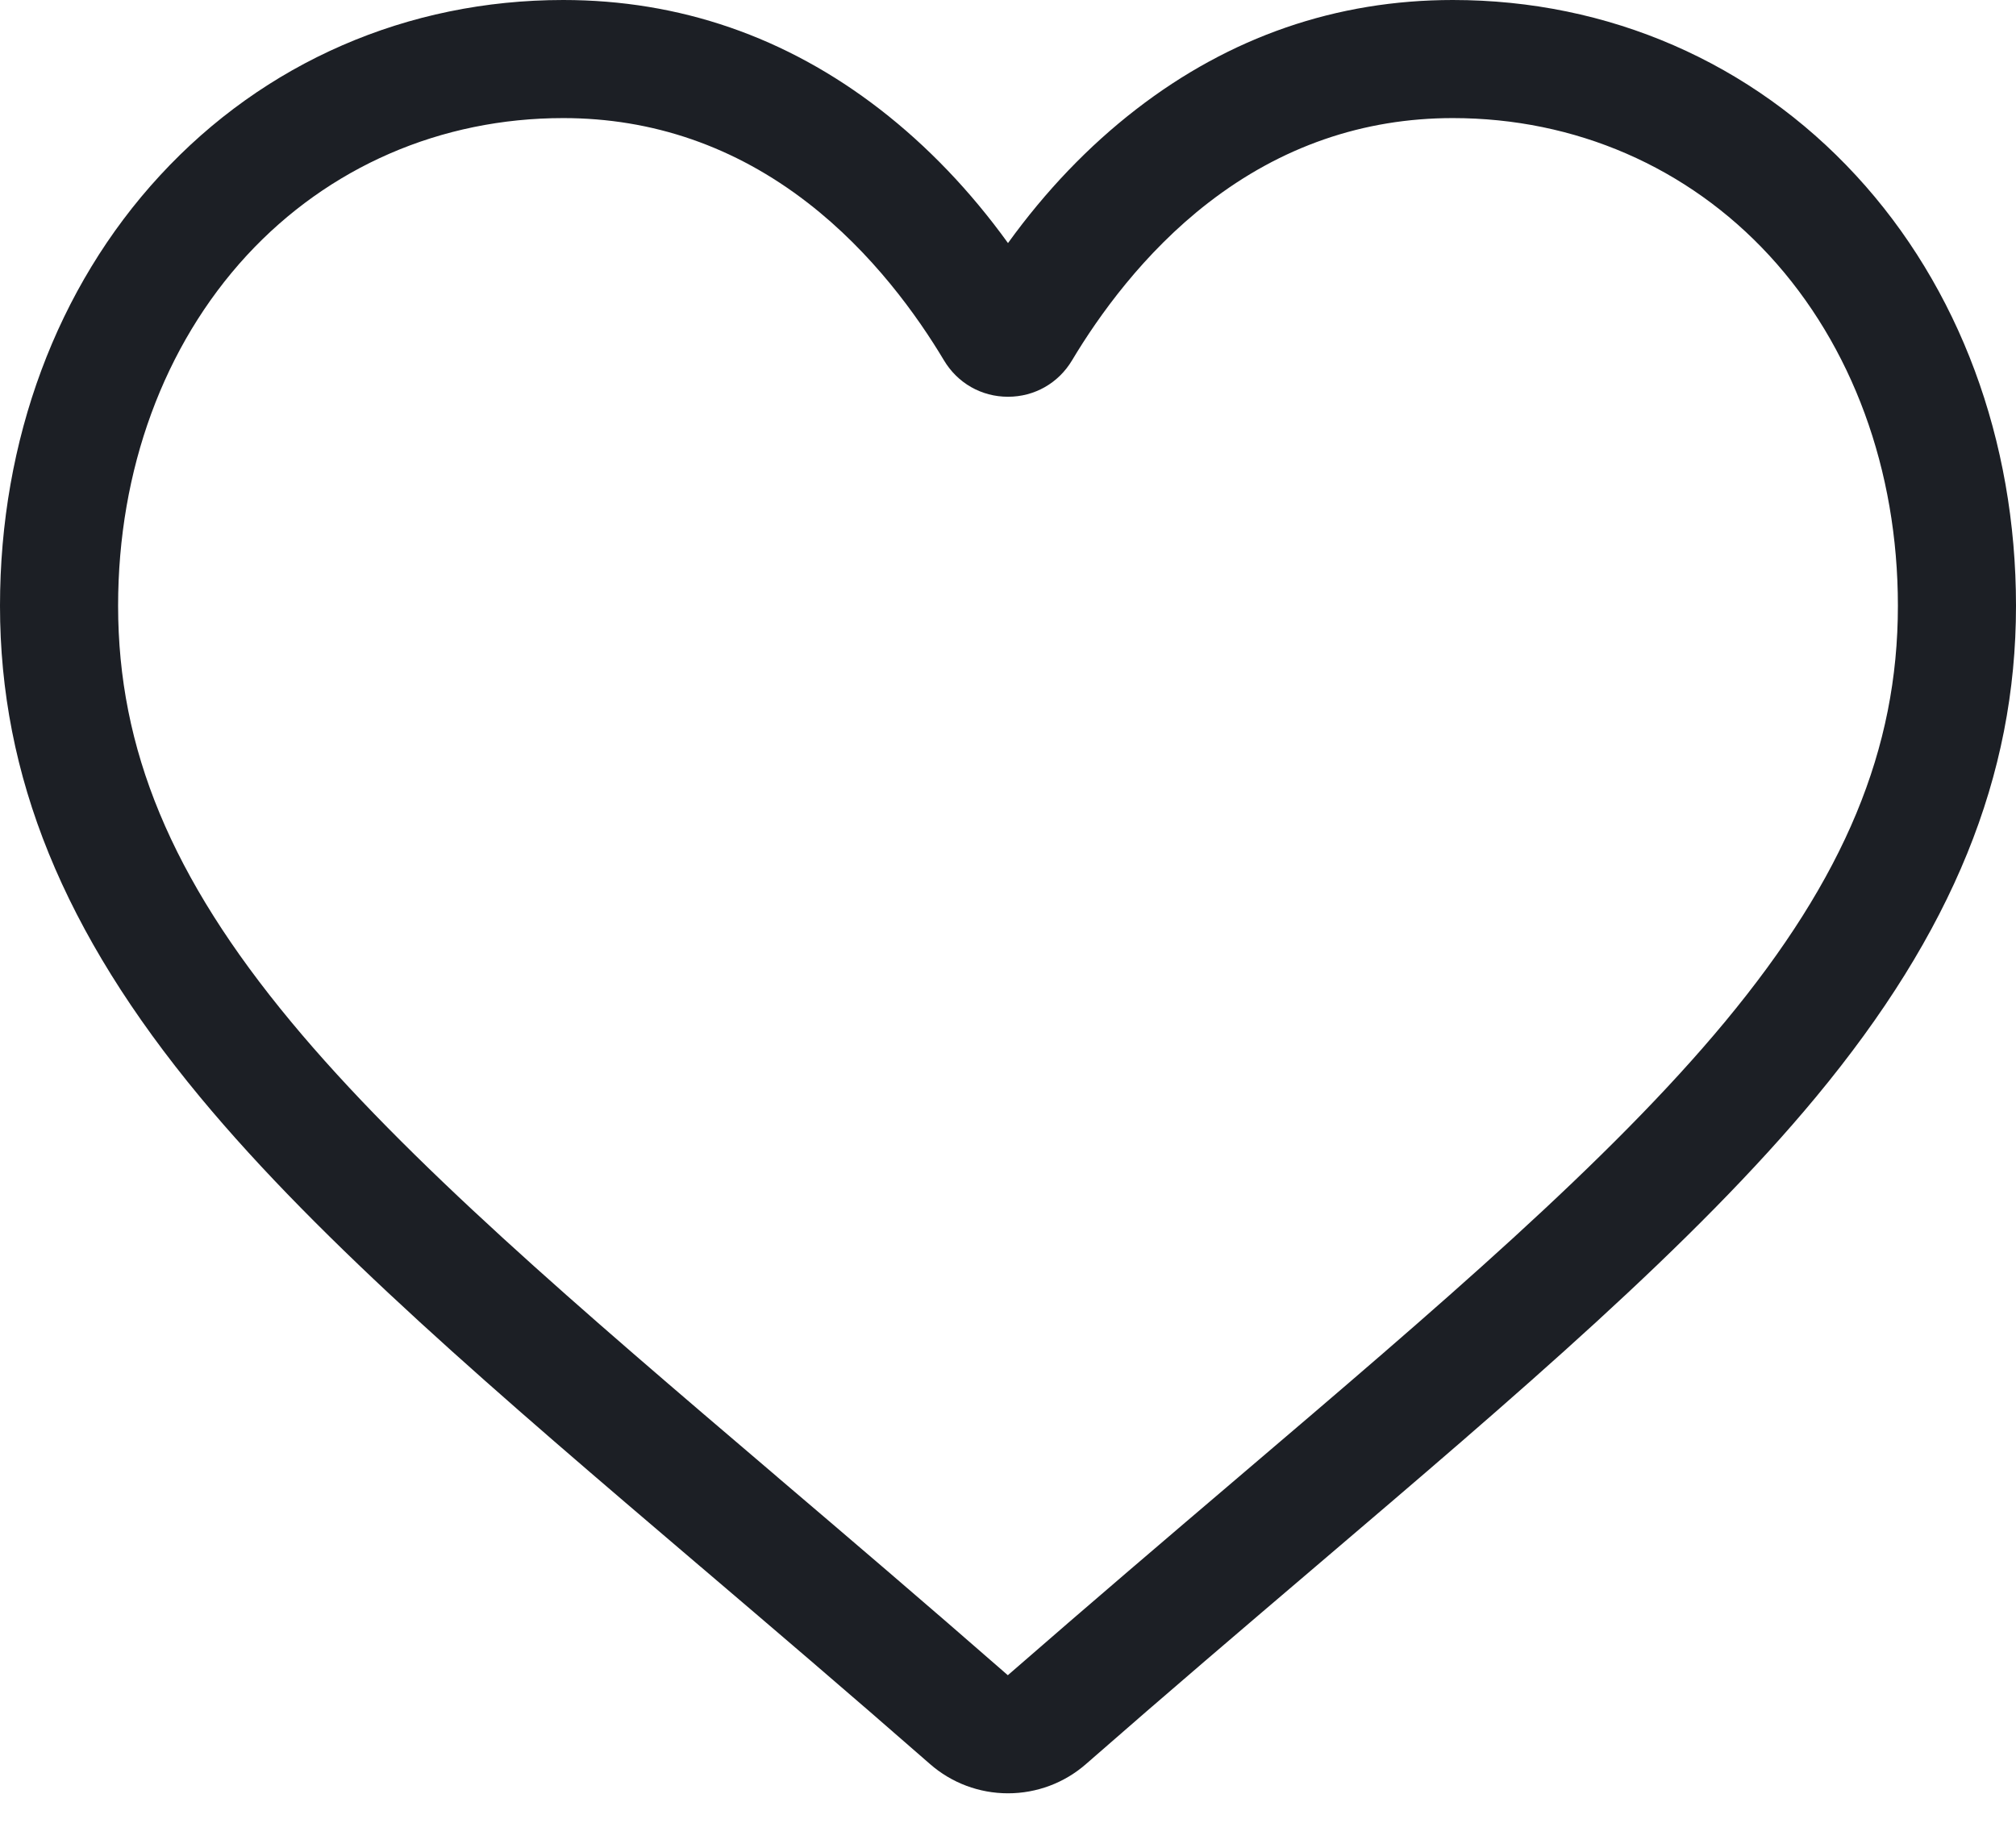
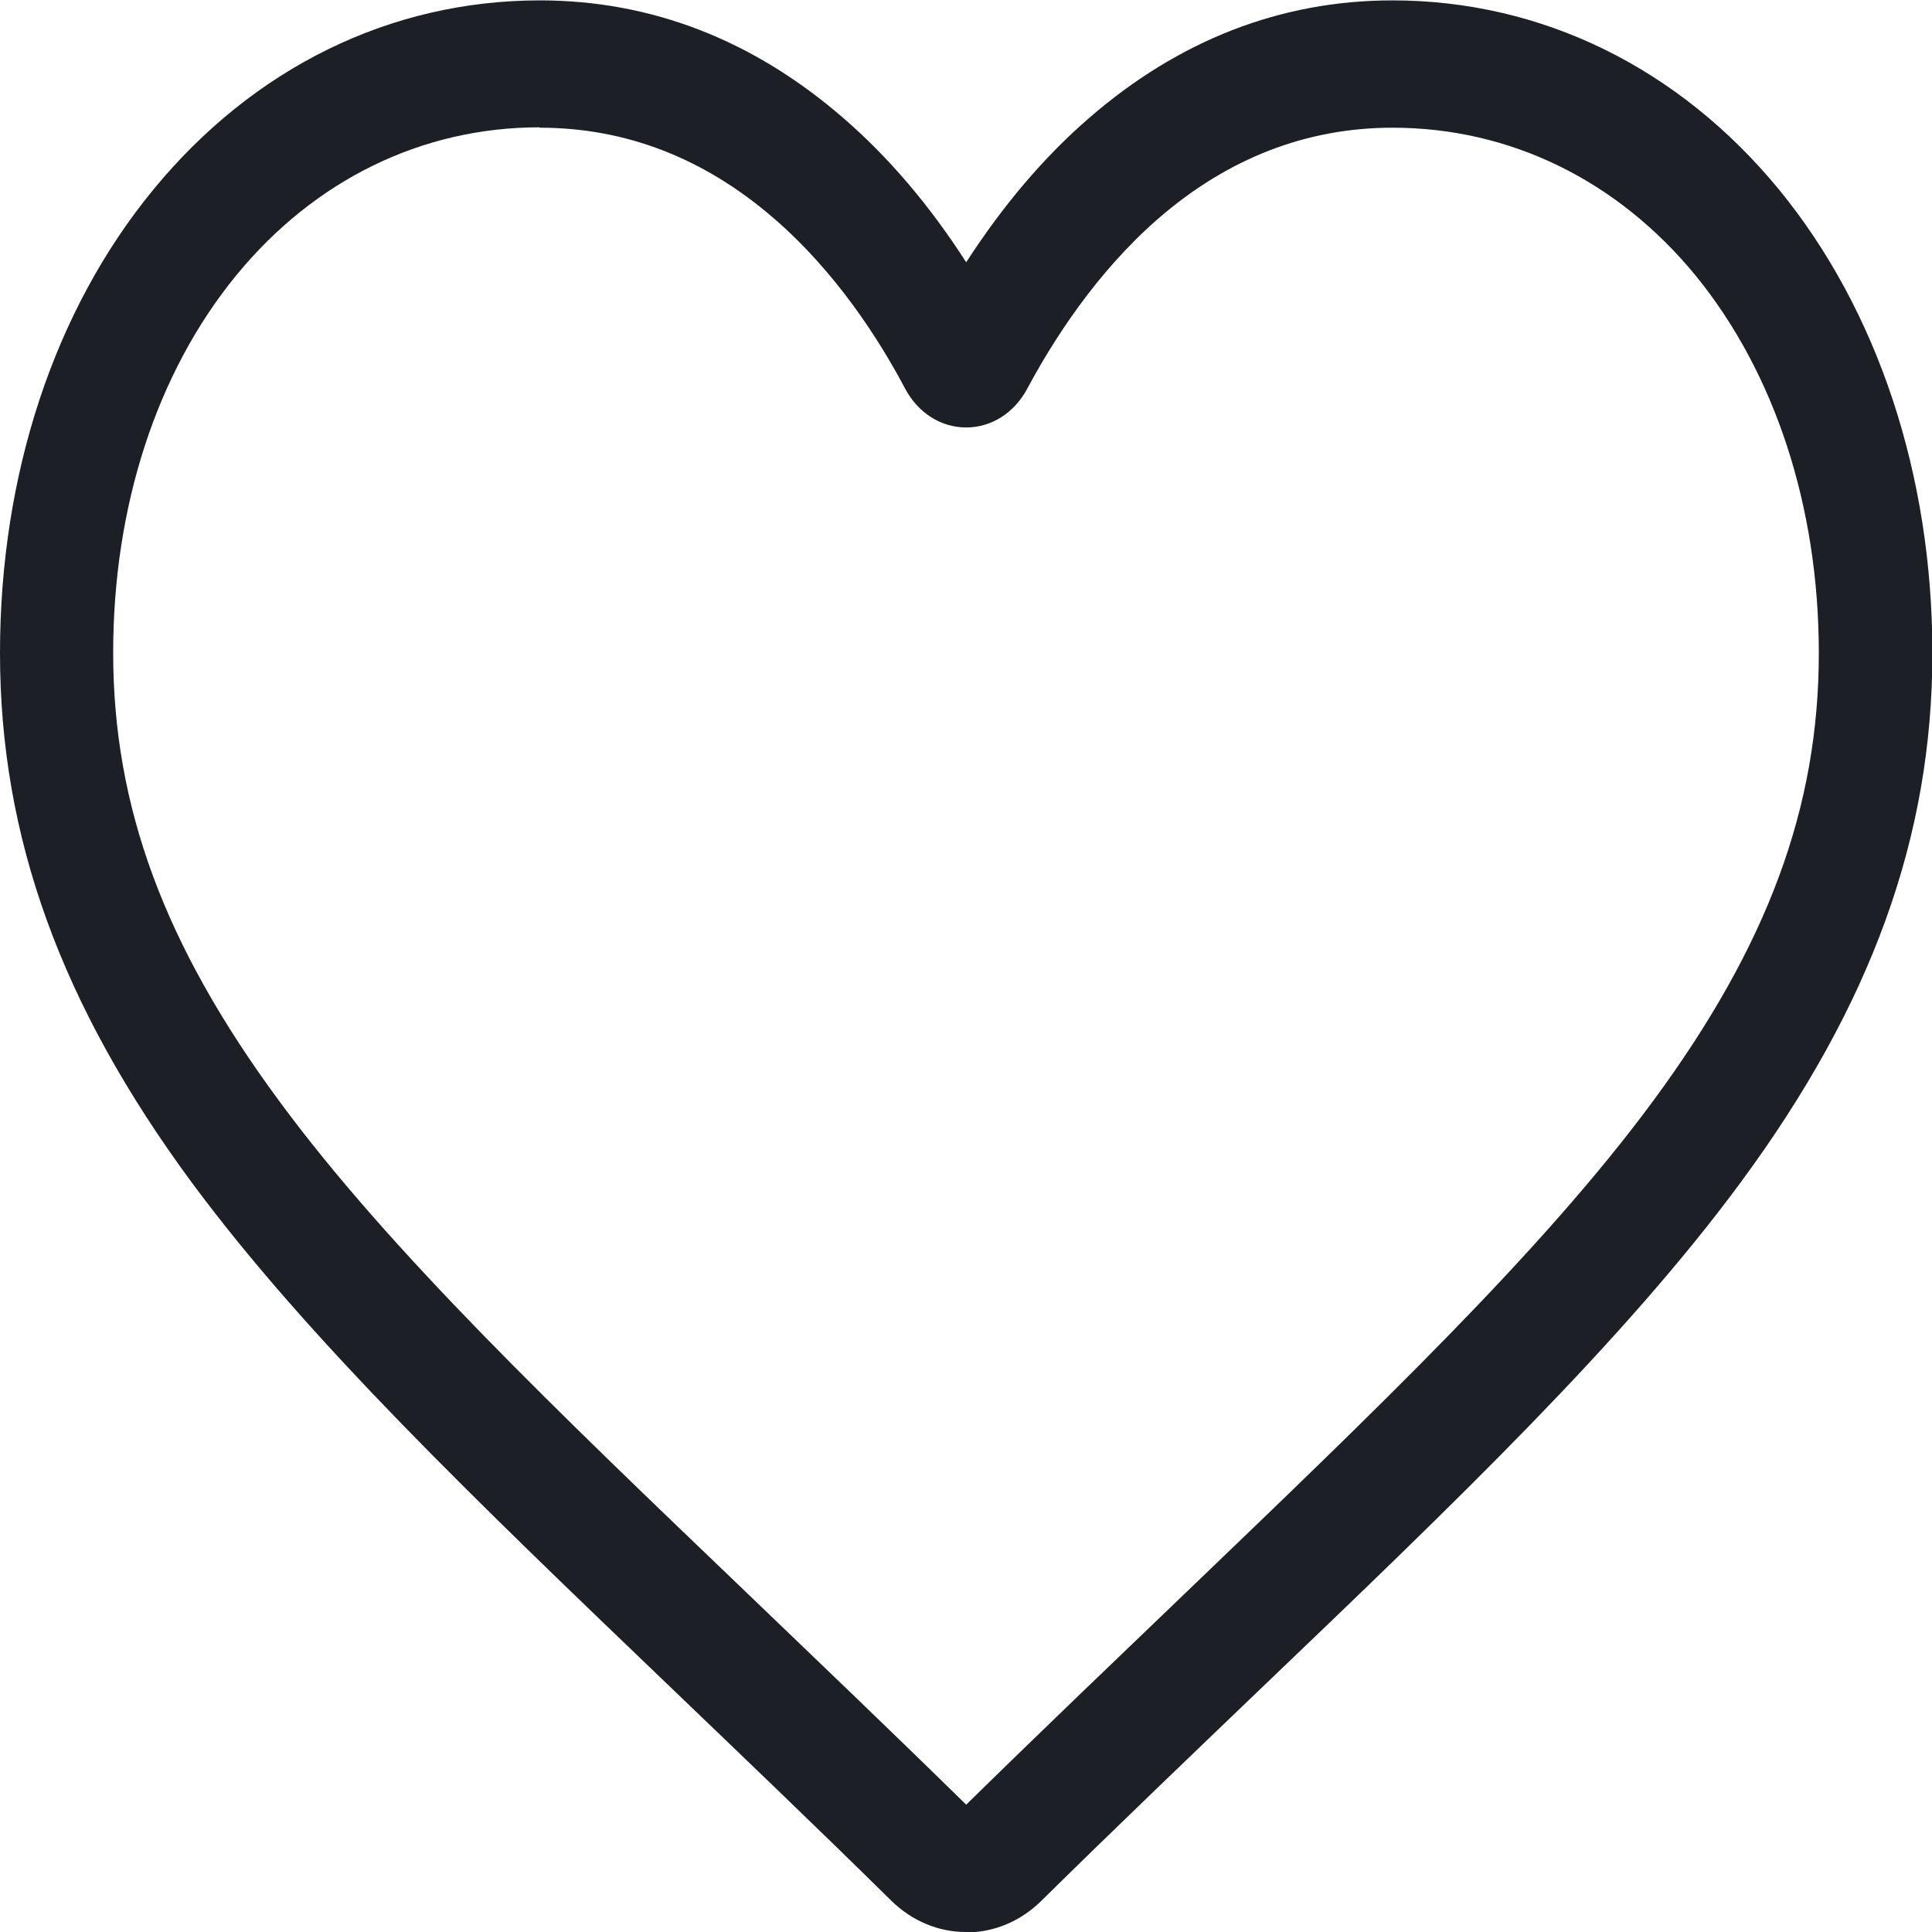
- <svg xmlns="http://www.w3.org/2000/svg" width="24" height="22" viewBox="0 0 24 22" fill="none">
-   <path d="M12 21.352C11.658 21.352 11.329 21.229 11.072 21.004C10.103 20.156 9.168 19.359 8.343 18.656L8.339 18.653C5.921 16.592 3.833 14.813 2.38 13.06C0.756 11.1 0 9.242 0 7.213C0 5.241 0.676 3.421 1.904 2.09C3.146 0.742 4.851 0 6.705 0C8.09 0 9.359 0.438 10.476 1.302C11.039 1.738 11.55 2.271 12 2.894C12.45 2.271 12.961 1.738 13.525 1.302C14.642 0.438 15.91 0 17.296 0C19.149 0 20.854 0.742 22.096 2.09C23.324 3.421 24 5.241 24 7.213C24 9.242 23.244 11.1 21.62 13.06C20.167 14.813 18.079 16.592 15.662 18.652C14.836 19.356 13.899 20.154 12.928 21.004C12.671 21.229 12.341 21.352 12 21.352ZM6.705 1.406C5.248 1.406 3.911 1.987 2.937 3.042C1.95 4.114 1.406 5.595 1.406 7.213C1.406 8.92 2.04 10.447 3.463 12.163C4.838 13.822 6.883 15.565 9.251 17.583L9.255 17.587C10.083 18.292 11.021 19.092 11.998 19.946C12.98 19.09 13.92 18.289 14.75 17.582C17.118 15.565 19.163 13.822 20.538 12.163C21.96 10.447 22.594 8.92 22.594 7.213C22.594 5.595 22.05 4.114 21.063 3.042C20.09 1.987 18.752 1.406 17.296 1.406C16.229 1.406 15.249 1.745 14.385 2.414C13.614 3.01 13.077 3.764 12.762 4.291C12.6 4.562 12.316 4.724 12 4.724C11.684 4.724 11.4 4.562 11.238 4.291C10.923 3.764 10.386 3.01 9.615 2.414C8.751 1.745 7.771 1.406 6.705 1.406Z" fill="#1C1F25" />
+ <svg xmlns="http://www.w3.org/2000/svg" xml:space="preserve" width="6.35mm" height="6.35mm" version="1.1" style="shape-rendering:geometricPrecision; text-rendering:geometricPrecision; image-rendering:optimizeQuality; fill-rule:evenodd; clip-rule:evenodd" viewBox="0 0 50.53 50.53">
+   <defs>
+     <style type="text/css">
+    
+     .fil0 {fill:#1C1F25;fill-rule:nonzero}
+    
+   </style>
+   </defs>
+   <g id="Capa_x0020_1">
+     <path class="fil0" d="M25.26 50.53c-0.72,0 -1.41,-0.29 -1.95,-0.82 -2.04,-2.01 -4.01,-3.89 -5.74,-5.55l-0.01 -0.01c-5.09,-4.88 -9.49,-9.09 -12.55,-13.23 -3.42,-4.64 -5.01,-9.03 -5.01,-13.84 0,-4.67 1.42,-8.97 4.01,-12.12 2.62,-3.19 6.2,-4.95 10.11,-4.95 2.92,0 5.59,1.04 7.94,3.08 1.19,1.03 2.26,2.29 3.21,3.77 0.95,-1.47 2.02,-2.74 3.21,-3.77 2.35,-2.04 5.02,-3.08 7.94,-3.08 3.9,0 7.49,1.76 10.11,4.95 2.58,3.15 4.01,7.46 4.01,12.12 0,4.8 -1.59,9.2 -5.01,13.84 -3.06,4.15 -7.45,8.36 -12.54,13.23 -1.74,1.67 -3.71,3.55 -5.76,5.57 -0.54,0.53 -1.23,0.82 -1.95,0.82zm-11.15 -47.2c-3.07,0 -5.88,1.37 -7.93,3.87 -2.08,2.54 -3.22,6.04 -3.22,9.87 0,4.04 1.34,7.65 4.33,11.71 2.89,3.93 7.2,8.05 12.19,12.83l0.01 0.01c1.74,1.67 3.72,3.56 5.78,5.58 2.07,-2.03 4.05,-3.92 5.79,-5.59 4.98,-4.78 9.29,-8.9 12.18,-12.82 2.99,-4.06 4.33,-7.67 4.33,-11.71 0,-3.83 -1.15,-7.33 -3.22,-9.87 -2.05,-2.5 -4.86,-3.87 -7.93,-3.87 -2.25,0 -4.31,0.8 -6.13,2.38 -1.62,1.41 -2.75,3.19 -3.42,4.44 -0.34,0.64 -0.94,1.02 -1.6,1.02 -0.66,0 -1.26,-0.38 -1.6,-1.02 -0.66,-1.25 -1.79,-3.03 -3.42,-4.44 -1.82,-1.58 -3.88,-2.38 -6.13,-2.38z" />
+   </g>
</svg>
